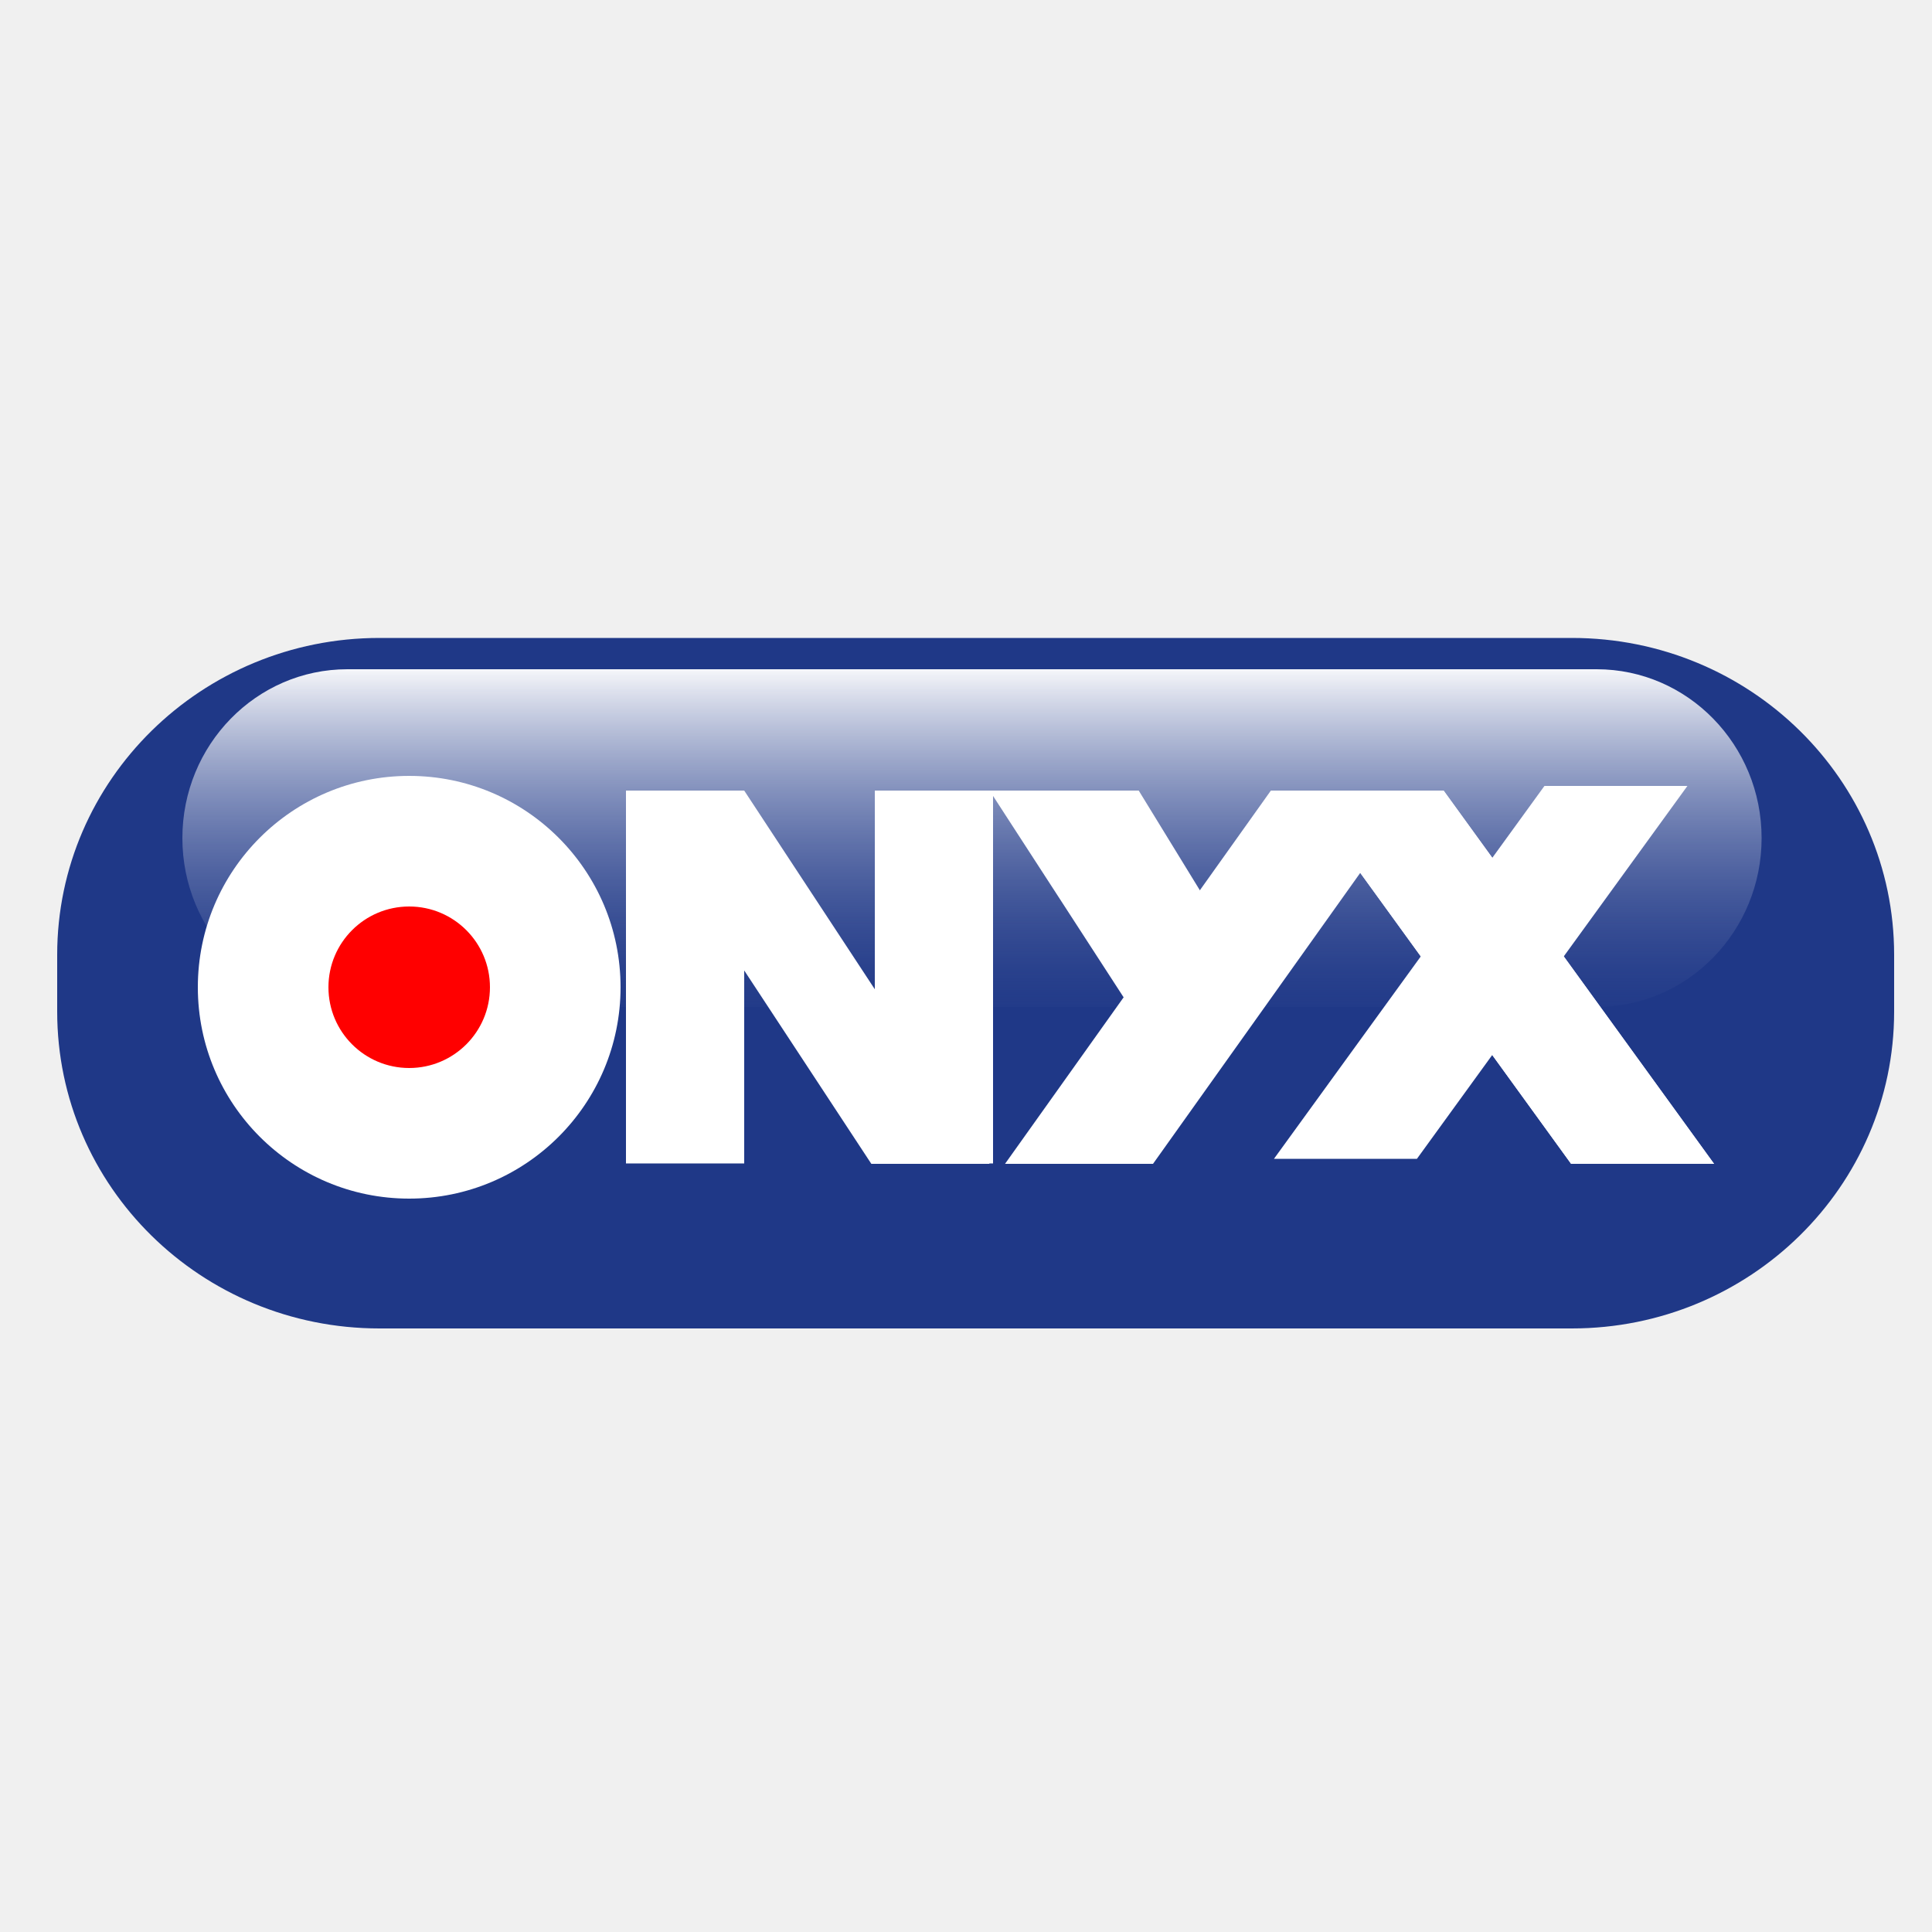
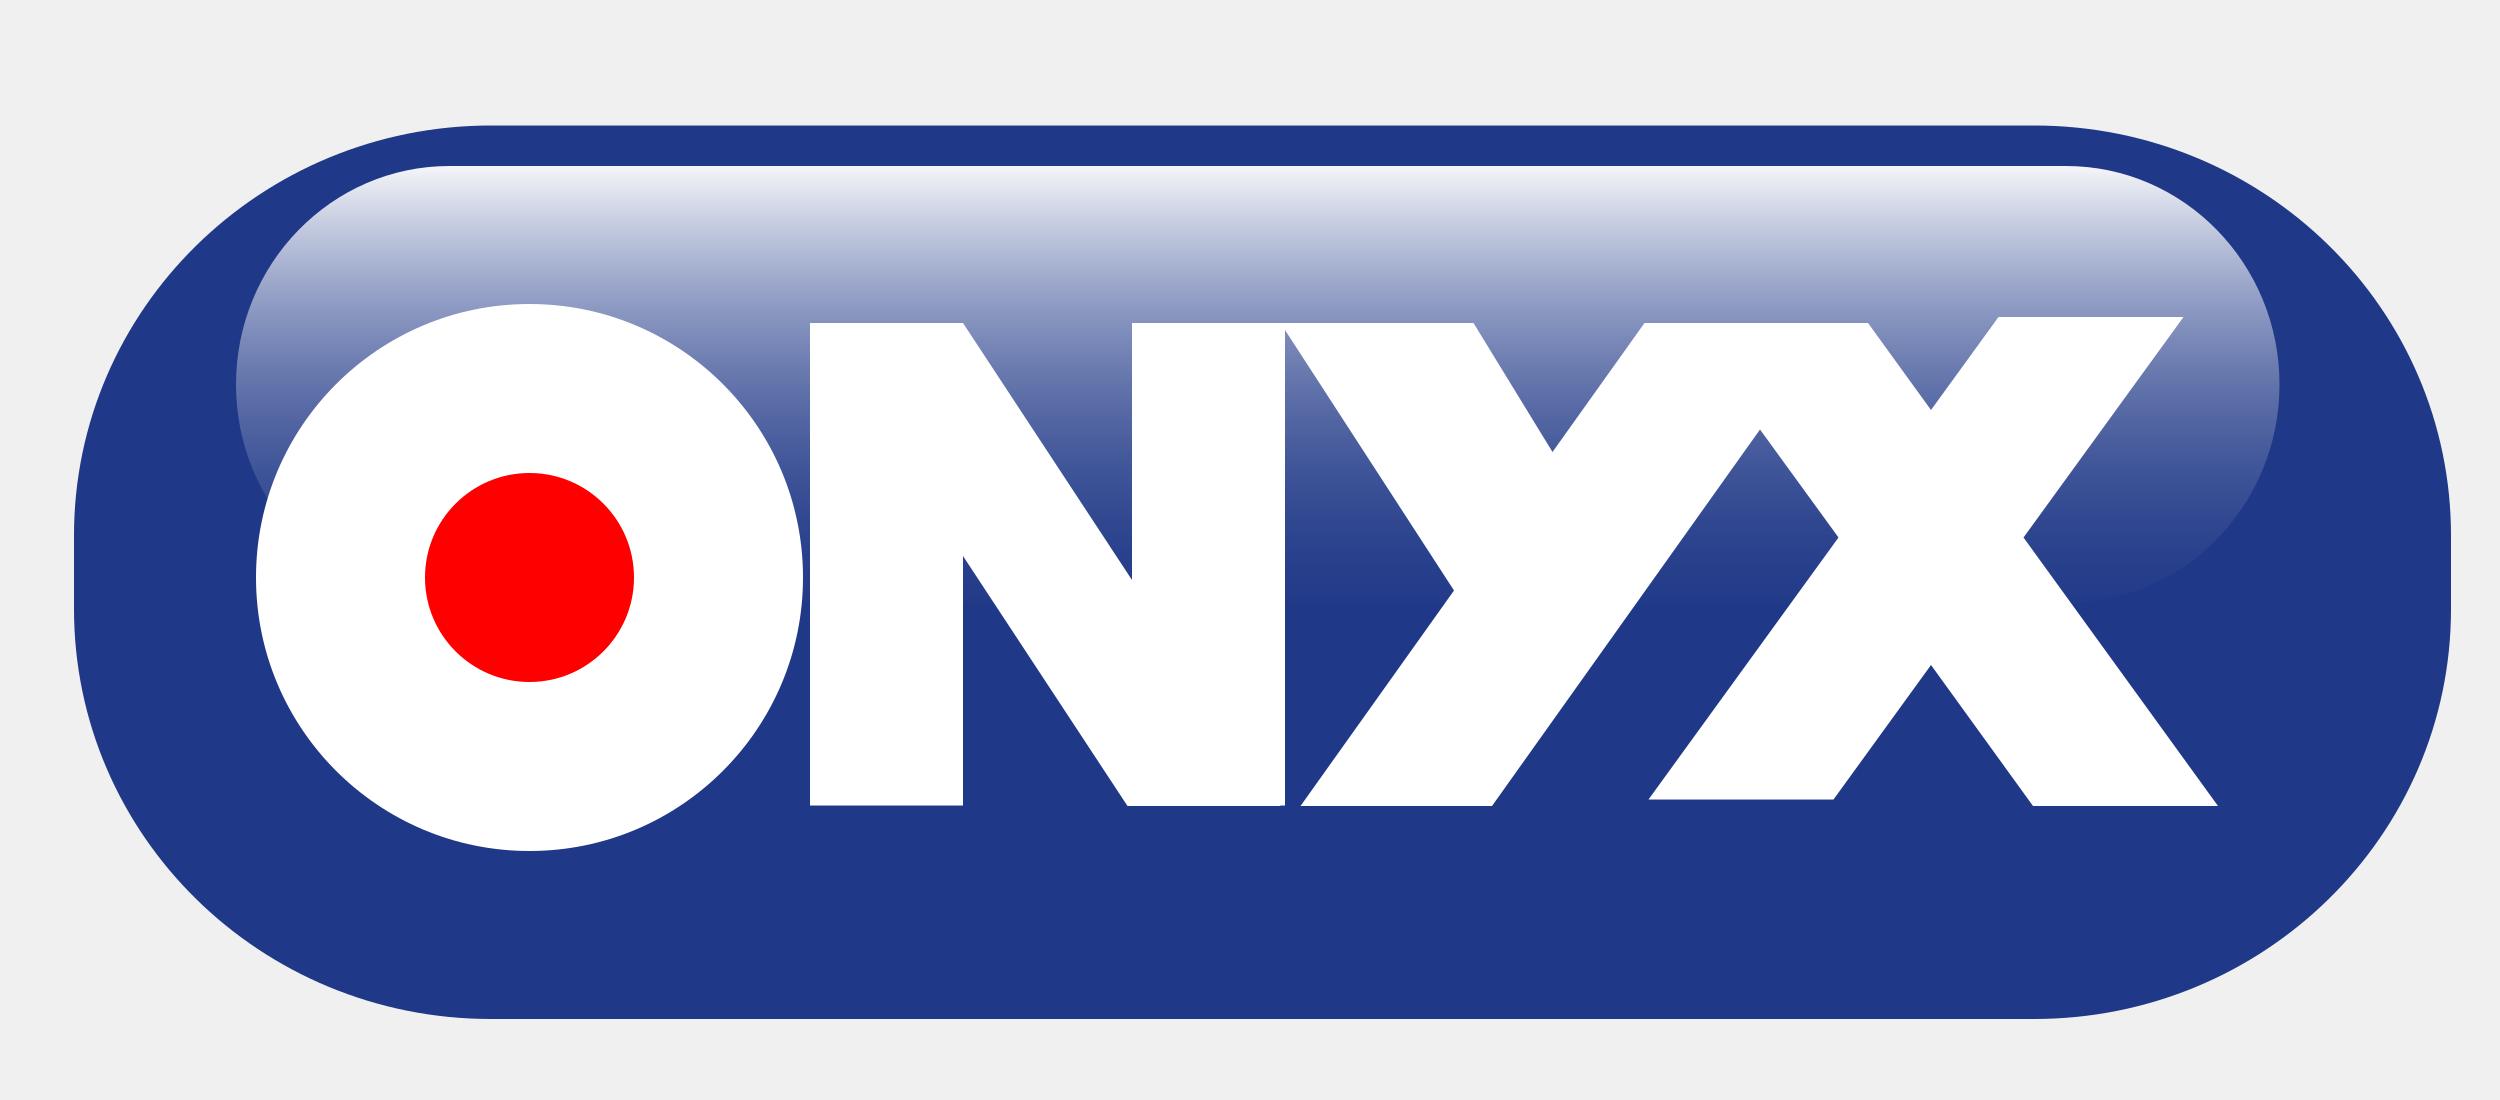
- <svg xmlns="http://www.w3.org/2000/svg" version="1.1" id="Calque_1" x="0px" y="0px" viewBox="-345 170.9 500 500" style="enable-background:new -345 170.9 500 500;" xml:space="preserve">
+ <svg xmlns="http://www.w3.org/2000/svg" version="1.1" id="Calque_1" x="0px" y="0px" viewBox="0 0 500 220" style="enable-background:new 0 0 500 220;" xml:space="preserve">
  <style type="text/css">
	.st0{fill:#1F3887;}
	.st1{fill:url(#SVGID_1_);}
	.st2{fill:#FFFFFF;}
	.st3{fill:#FF0000;}
</style>
-   <path class="st0" d="M145.2,432.7c0,45.3-37.4,82-83.4,82h-308.6c-46.1,0-83.4-36.7-83.4-82V418c0-45.3,37.4-82,83.4-82H61.8  c46.1,0,83.4,36.7,83.4,82V432.7z" />
-   <linearGradient id="SVGID_1_" gradientUnits="userSpaceOnUse" x1="-93.436" y1="499.955" x2="-93.436" y2="397.771" gradientTransform="matrix(1 0 0 -1 0 841.67)">
+   <path class="st0" d="M490.2,121.8c0,45.3-37.4,82-83.4,82H98.2c-46.1,0-83.4-36.7-83.4-82v-14.7c0-45.3,37.4-82,83.4-82h308.6  c46.1,0,83.4,36.7,83.4,82V121.8z" />
+   <linearGradient id="SVGID_1_" gradientUnits="userSpaceOnUse" x1="251.55" y1="2189.145" x2="251.55" y2="2291.329" gradientTransform="matrix(1 0 0 1 0 -2158.33)">
    <stop offset="0" style="stop-color:#FFFFFF" />
    <stop offset="1" style="stop-color:#1F3887;stop-opacity:0" />
  </linearGradient>
-   <path class="st1" d="M110.9,387.8c0,24.1-19.1,43.7-42.7,43.7h-323.3c-23.6,0-42.7-19.6-42.7-43.7l0,0c0-24.1,19.1-43.7,42.7-43.7  H68.2C91.8,344.1,110.9,363.7,110.9,387.8L110.9,387.8z" />
-   <circle class="st2" cx="-239.1" cy="426.4" r="54.7" />
-   <circle class="st3" cx="-239.1" cy="426.4" r="20.9" />
-   <rect x="-183" y="375.5" class="st2" width="30.6" height="96.5" />
-   <rect x="-118.6" y="375.5" class="st2" width="30.6" height="96.5" />
-   <polygon class="st2" points="98.6,472.1 61.6,472.1 -8.4,375.5 28.6,375.5 " />
-   <polygon class="st2" points="98.6,472.1 61.6,472.1 -8.4,375.5 28.6,375.5 " />
-   <polygon class="st2" points="-15.3,470.8 21.7,470.8 91.7,374.3 54.7,374.3 " />
-   <polygon class="st2" points="-46.6,472.1 -84.9,472.1 -16.1,375.5 22.2,375.5 " />
-   <polygon class="st2" points="-19.7,425.4 -51.1,433.8 -88.9,375.5 -50.3,375.5 " />
-   <polygon class="st2" points="-88.9,472.1 -119.5,472.1 -183,375.5 -152.4,375.5 " />
+   <path class="st1" d="M455.9,76.9c0,24.1-19.1,43.7-42.7,43.7H89.9c-23.6,0-42.7-19.6-42.7-43.7l0,0c0-24.1,19.1-43.7,42.7-43.7  h323.3C436.8,33.2,455.9,52.8,455.9,76.9L455.9,76.9z" />
+   <circle class="st2" cx="105.9" cy="115.5" r="54.7" />
+   <circle class="st3" cx="105.9" cy="115.5" r="20.9" />
+   <polygon class="st2" points="443.6,161.2 404.7,107.5 436.7,63.4 399.7,63.4 386.2,82 373.6,64.6 367.2,64.6 336.6,64.6 328.9,64.6   310.5,90.4 294.7,64.6 257,64.6 256.1,64.6 226.4,64.6 226.4,116 192.6,64.6 162,64.6 162,161.1 192.6,161.1 192.6,111.2   225.5,161.2 256.1,161.2 256,161.1 257,161.1 257,66 290.8,118.1 260.1,161.2 298.4,161.2 352,85.9 367.7,107.5 329.7,159.9   366.7,159.9 386.2,133 406.6,161.2 " />
</svg>
